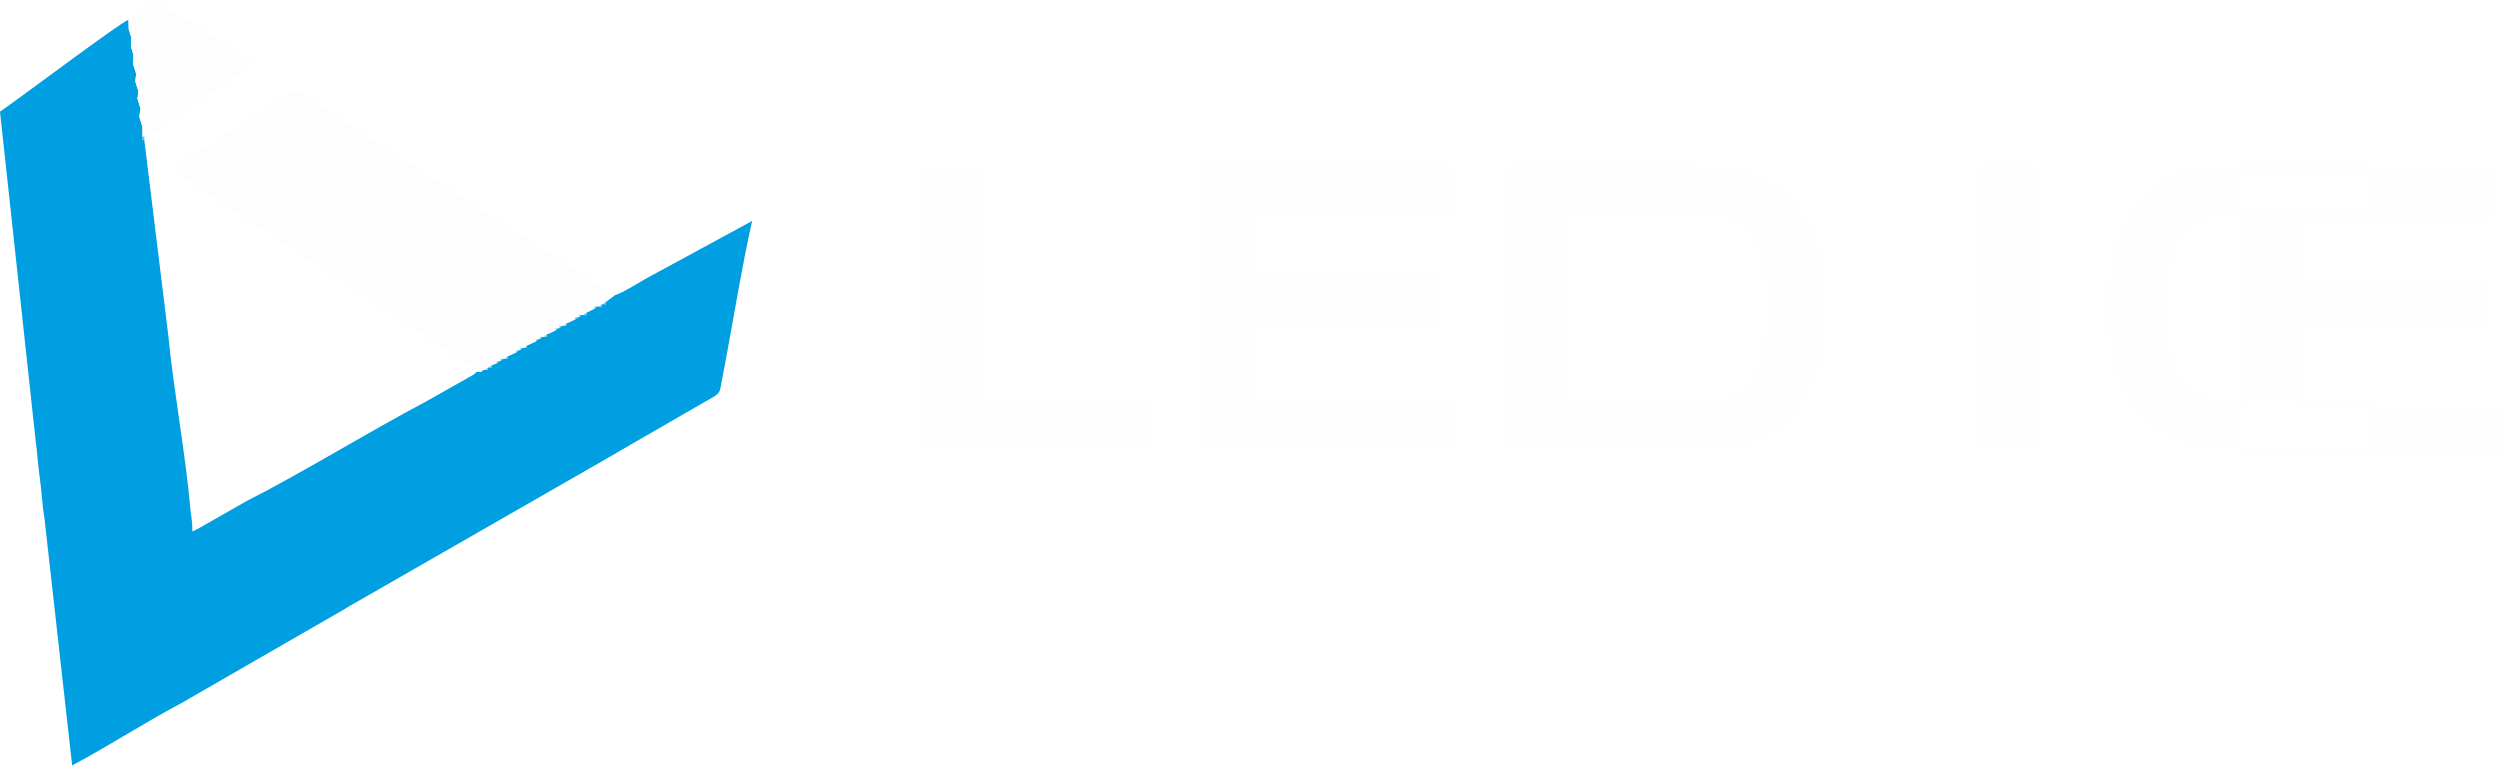
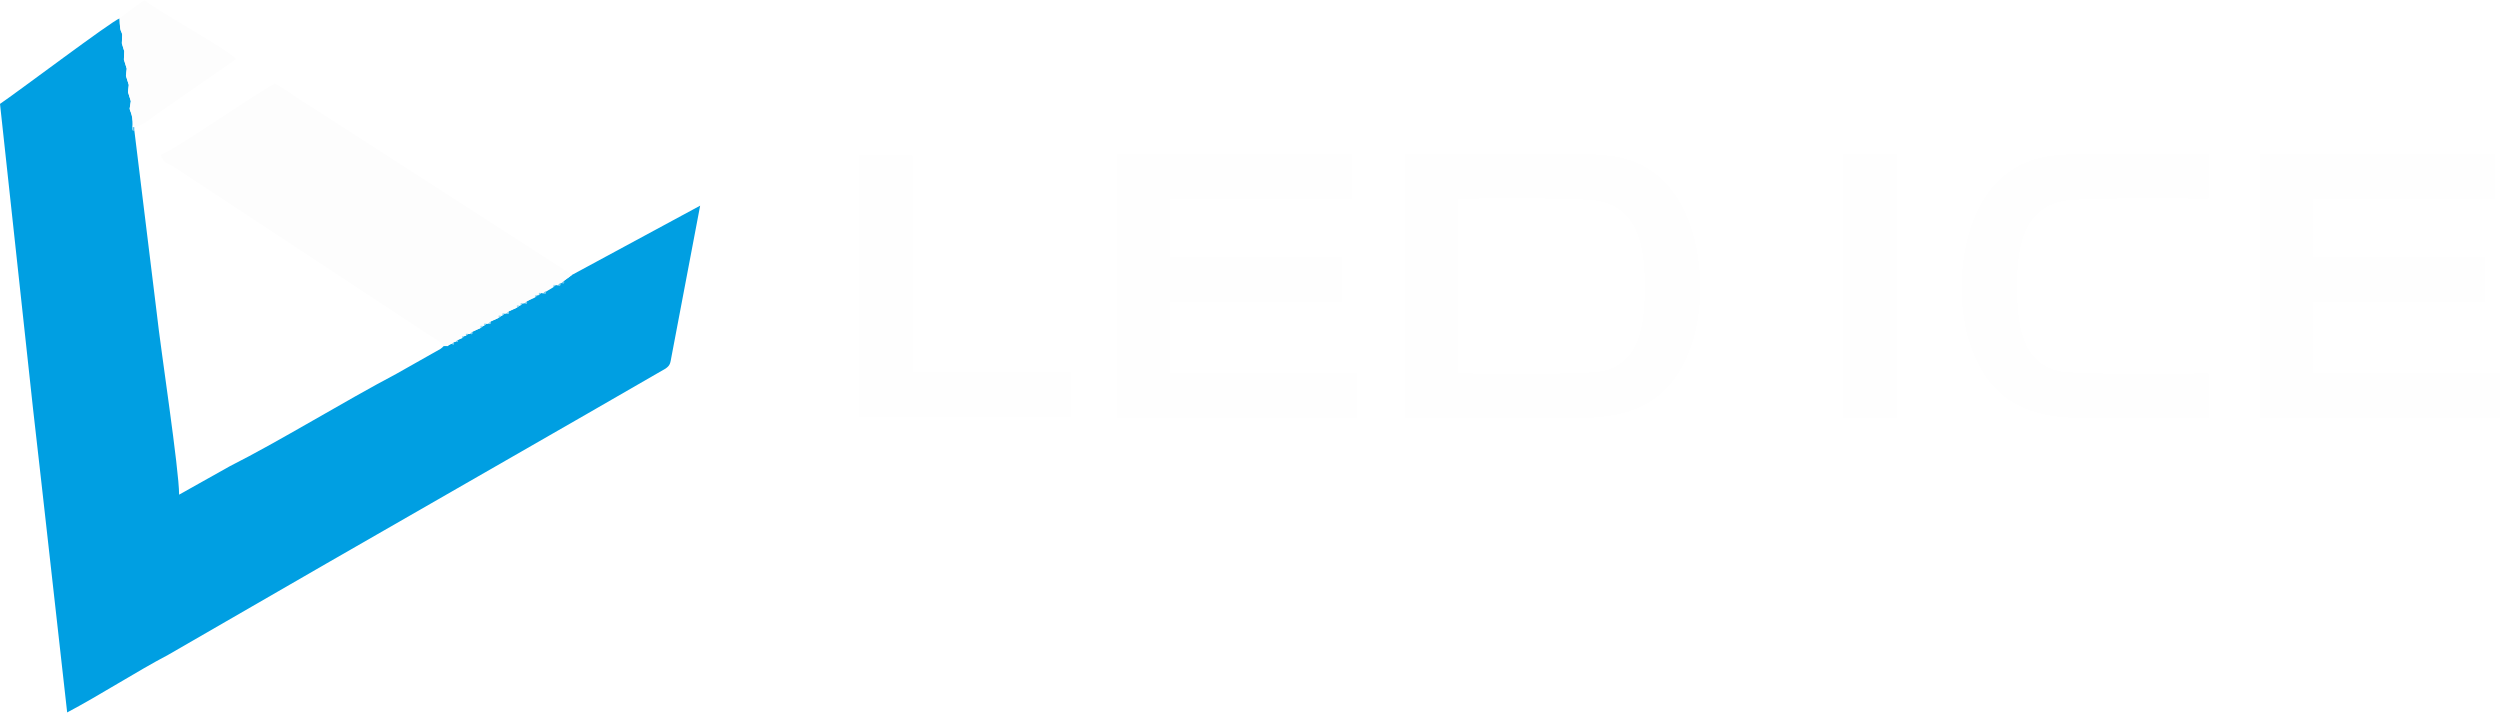
- <svg xmlns="http://www.w3.org/2000/svg" xml:space="preserve" width="3.811in" height="1.167in" version="1.1" style="shape-rendering:geometricPrecision; text-rendering:geometricPrecision; image-rendering:optimizeQuality; fill-rule:evenodd; clip-rule:evenodd" viewBox="0 0 3808.77 1165.96">
-   <defs>
-     <style type="text/css">
-    
-     .fil0 {fill:#009FE2}
-     .fil2 {fill:#5AC1EC}
-     .fil4 {fill:#6FCAEF}
-     .fil5 {fill:#8ED5F3}
-     .fil3 {fill:#A2DCF5}
-     .fil1 {fill:#FDFDFD}
-     .fil6 {fill:#FEFEFE;fill-rule:nonzero}
-    
-   </style>
-   </defs>
-   <g id="Слой_x0020_1">
-     <path class="fil0" d="M936.34 449.73l-13.2 9.8c0,5.19 1.25,3.88 -4.06,3.57l-2.21 0.05c0,5.03 1.21,3.73 -3.97,3.56l-3.12 -0.35 -4.02 3.57 -12.54 6.3c0,5.21 1.26,3.92 -4.06,3.58l-3.09 -0.37 -3.99 3.55 -2.16 0.11 -3.95 3.54 -13.29 6.07c0,4.76 1.12,3.42 -3.9,3.49l-2.62 -0.05 -3.93 3.56 -2.2 0.12 -3.96 3.51 -13.31 6.06c0,4.78 1.13,3.44 -3.89,3.49l-2.57 -0.02 -3.89 3.54 -2.3 0.11 -3.92 3.51 -13.33 6.07c0,4.78 1.13,3.45 -3.88,3.5l-2.57 -0.02 -3.93 3.52 -2.23 0.16 -3.9 3.47 -13.33 6.08c0,4.84 1.15,3.53 -3.88,3.52l-2.66 -0.04 -3.9 3.51 -2.23 0.18 -3.91 3.45 -7.05 2.49c0,4.92 1.16,3.6 -3.95,3.48l-2.31 0.11c0,4.88 1.15,3.55 -3.93,3.51l-2.58 -0.02 -3.88 3.31 -6.52 -0.01c-6.08,5.28 3.27,-1.87 -5.36,4.64l-72.37 40.9c-84.74,44.64 -190.81,109.96 -272.12,150.96l-67.92 38.69c-6.14,3.75 -9.87,5.13 -15.31,8 0,-18.21 -2.01,-21.17 -3.33,-36.64 -6.56,-76.92 -25.96,-183.26 -33.18,-259.97l-36.77 -299.69c-5.3,0 -3.47,1.01 -2.72,-5.28l-0.26 -15.26 -4.67 -14.97 1.93 -12.23 -4.67 -14.98 1.31 -11.63 -4.66 -14.96 1.31 -11.64 -4.65 -14.95 0.61 -13.5 -3.96 -13.09 0.61 -13.52 -3.97 -13.06 -0.37 -14.16c-11.93,3.64 -168.74,121.85 -195.71,139.92l54.05 498.94c2.62,17.88 3.62,39.16 6.66,59.96 2.66,18.15 3.72,41.85 7.26,62.7l41.96 374.46c54.25,-28.71 112.19,-66.31 165.46,-94.38l240.96 -138.81c8.18,-4.24 10.6,-6.59 18.86,-11.12l389.55 -223.41 35.78 -20.85 128.9 -74.31c8.09,-5.7 7.59,-9.31 9.73,-20.25 14.15,-72.1 32.02,-182.95 46.79,-246.36l-155.5 84.36c-12.87,6.75 -42.99,26.22 -54.14,28.9z" />
-     <path class="fil1" d="M726.23 566.32l6.52 0.01 3.88 -3.31 2.58 0.02 3.93 -3.51 2.31 -0.11 3.95 -3.48 7.05 -2.49c0,-4.83 -1.14,-3.51 3.91,-3.45l2.23 -0.18c0,-4.88 -1.16,-3.56 3.9,-3.51l2.66 0.04 3.88 -3.52 13.33 -6.08c0,-4.86 -1.15,-3.55 3.9,-3.47l2.23 -0.16c0,-4.91 -1.17,-3.59 3.93,-3.52l2.57 0.02 3.88 -3.5 13.33 -6.07c0,-4.97 -1.19,-3.67 3.92,-3.51l2.3 -0.11c0,-4.91 -1.18,-3.62 3.89,-3.54l2.57 0.02 3.89 -3.49 13.31 -6.06c0,-5 -1.2,-3.7 3.96,-3.51l2.2 -0.12c0,-4.99 -1.2,-3.69 3.93,-3.56l2.62 0.05 3.9 -3.49 13.29 -6.07c0,-5.03 -1.21,-3.75 3.95,-3.54l2.16 -0.11c0,-5.02 -1.2,-3.7 3.99,-3.55l3.09 0.37 4.06 -3.58 12.54 -6.3c0,-5.15 -1.24,-3.86 4.02,-3.57l3.12 0.35 3.97 -3.56 2.21 -0.05 4.06 -3.57 13.2 -9.8 -425.56 -274.26c-22.23,-12.79 -39.33,-27.39 -61.05,-38.89 -9.43,4.99 -13.57,8.3 -22.61,14.03 -25.94,16.44 -151.76,99.31 -163.95,102.56 3.9,14.62 11.63,13.3 24.68,21.96l29.96 20.01 379.77 249.85c9.79,6.53 22.74,13.25 28.65,21.32zm-530.52 -536.34l0.37 14.16 3.97 13.06 -0.61 13.52 3.96 13.09 -0.61 13.5 4.65 14.95 -1.31 11.64 4.66 14.96 -1.31 11.63 4.67 14.98 -1.93 12.23 4.67 14.97 0.26 15.26 2.72 0c10.35,0.2 33.37,-19.13 42.67,-25.35l123.9 -85.98c-6.89,-9.4 -23.6,-17.6 -35.28,-24.69 -14.42,-8.75 -24.72,-15.91 -39.1,-24.19l-69.9 -43.37c-6.12,-4.07 -2.42,-1.57 -5.63,-4.36 -14.57,9.75 -26.24,19.26 -40.81,29.98z" />
-     <path class="fil2" d="M219.87 213.21l0 -5.28 -2.72 0c-0.75,6.28 -2.59,5.28 2.72,5.28zm673.36 263.02l-4.06 3.58c5.32,0.34 4.06,1.63 4.06,-3.58zm29.91 -16.7l-4.06 3.57c5.31,0.31 4.06,1.62 4.06,-3.57z" />
-     <path class="fil3" d="M909.79 466.36c-5.26,-0.29 -4.02,-1.58 -4.02,3.57l4.02 -3.57z" />
-     <path class="fil4" d="M916.87 463.15l-3.97 3.56c5.18,0.17 3.97,1.47 3.97,-3.56z" />
-     <path class="fil5" d="M886.08 479.44c-5.19,-0.15 -3.99,-1.47 -3.99,3.55l3.99 -3.55z" />
-     <path class="fil3" d="M879.93 483.1c-5.17,-0.21 -3.95,-1.5 -3.95,3.54l3.95 -3.54zm-29.9 16.72c-5.16,-0.19 -3.96,-1.49 -3.96,3.51l3.96 -3.51z" />
-     <path class="fil5" d="M856.17 496.15c-5.13,-0.13 -3.93,-1.43 -3.93,3.56l3.93 -3.56z" />
-     <path class="fil3" d="M820.11 516.53c-5.11,-0.17 -3.92,-1.46 -3.92,3.51l3.92 -3.51z" />
-     <path class="fil2" d="M749.4 555.93l-3.95 3.48c5.12,0.13 3.95,1.44 3.95,-3.48z" />
-     <path class="fil5" d="M796.41 529.59c-5.1,-0.07 -3.93,-1.38 -3.93,3.52l3.93 -3.52zm29.89 -16.71c-5.07,-0.07 -3.89,-1.37 -3.89,3.54l3.89 -3.54z" />
-     <path class="fil4" d="M743.14 559.52l-3.93 3.51c5.08,0.03 3.93,1.36 3.93,-3.51z" />
-     <path class="fil5" d="M766.5 546.3c-5.07,-0.05 -3.9,-1.37 -3.9,3.51l3.9 -3.51z" />
-     <path class="fil3" d="M790.25 533.27c-5.05,-0.09 -3.9,-1.39 -3.9,3.47l3.9 -3.47zm-29.9 16.71c-5.05,-0.06 -3.91,-1.38 -3.91,3.45l3.91 -3.45z" />
-     <path class="fil4" d="M773.03 542.82l-3.88 3.52c5.03,0.01 3.88,1.33 3.88,-3.52zm29.83 -16.72l-3.88 3.5c5.01,-0.05 3.88,1.28 3.88,-3.5zm29.9 -16.71l-3.89 3.49c5.01,-0.05 3.89,1.29 3.89,-3.49zm29.93 -16.69l-3.9 3.49c5.01,-0.07 3.9,1.28 3.9,-3.49z" />
-     <path class="fil5" d="M200.05 57.2l-3.97 -13.06 3.97 13.06zm3.35 26.61l-3.96 -13.09 3.96 13.09zm4.04 28.45l-4.65 -14.95 4.65 14.95zm3.36 26.59l-4.66 -14.96 4.66 14.96zm3.35 26.61l-4.67 -14.98 4.67 14.98z" />
-     <polygon class="fil4" points="216.89,192.67 212.22,177.7 " />
-     <polygon class="fil5" points="736.63,563.02 732.75,566.33 " />
-     <path class="fil6" d="M3016.72 684.04l0 -432.14 87.51 0 0 432.14 -87.51 0zm-717.54 -432.14l280.48 0c35.91,0 63.28,2.72 82.08,8.25 25.24,7.43 46.93,20.78 64.98,39.83 18.05,19.05 31.83,42.35 41.24,70.01 9.38,27.55 14.08,61.66 14.08,102.1 0,35.61 -4.46,66.19 -13.28,91.94 -10.78,31.47 -26.2,56.9 -46.17,76.35 -15.12,14.73 -35.51,26.28 -61.16,34.5 -19.19,6.15 -44.88,9.15 -77.05,9.15l-285.21 0 0 -432.14zm87.52 73.03l0 286.08 186.22 0c24.25,0 41.75,-1.44 52.51,-4.12 14.17,-3.54 25.84,-9.59 35.11,-18 9.33,-8.47 16.86,-22.36 22.73,-41.64 5.88,-19.32 8.85,-45.77 8.85,-79.17 0,-33.4 -2.97,-58.94 -8.85,-76.86 -5.87,-17.88 -14.07,-31.82 -24.65,-41.85 -10.53,-9.97 -23.96,-16.75 -40.24,-20.32 -12.08,-2.65 -35.93,-4.12 -71.32,-4.12l-160.37 0zm-558.75 359.11l0 -432.14 384.88 0 0 73.03 -297.37 0 0 95.96 281.07 0 0 73.03 -281.07 0 0 117.09 305.82 0 0 73.03 -393.33 0zm-421.92 0l0 -428.52 87.51 0 0 355.49 260.01 0 0 73.03 -347.52 0zm2208.97 -432.14l-201.04 0c-35.91,0 -63.29,2.72 -82.08,8.25 -24.82,7.19 -47.31,20.99 -64.98,39.84 -18.05,19.05 -31.83,42.35 -41.24,70.01 -9.38,27.55 -14.08,61.66 -14.08,102.1 0,35.61 4.46,66.19 13.28,91.94 10.78,31.47 26.2,56.9 46.17,76.35 15.12,14.73 35.51,26.29 61.16,34.5 19.19,6.15 44.88,9.15 77.05,9.15l205.77 -0 0 -73.03 -194.3 0c-24.24,0 -41.75,-1.44 -52.51,-4.12 -14.17,-3.53 -25.84,-9.59 -35.11,-18 -9.33,-8.47 -16.86,-22.36 -22.73,-41.64 -5.88,-19.32 -8.85,-45.77 -8.85,-79.17 0,-33.4 2.97,-58.94 8.85,-76.86 5.87,-17.88 14.07,-31.82 24.65,-41.85 10.53,-9.97 23.96,-16.75 40.24,-20.32 12.07,-2.65 35.93,-4.12 71.32,-4.12l168.45 0 0 -73.03zm-199.56 440.39l0 -432.14 384.88 0 0 73.03 -297.37 0 0 95.96 281.07 0 0 73.03 -281.07 0 0 117.09 305.82 0 0 73.03 -393.34 0z" />
-   </g>
+ <svg xmlns="http://www.w3.org/2000/svg" width="1228" height="350" viewBox="0 0 11563.74 3295.02" shape-rendering="geometricPrecision" image-rendering="optimizeQuality" fill-rule="evenodd">
+   <path d="M2646.12 1270.93l-37.32 27.7c0 16.26 4.63 9.71-17.71 10.23 0 13 5.59 11.95-20.02 9.07l-46.79 27.89c0 13.91 5.7 12.19-20.2 9.09l-66.12 37.49c0 21.34-5.37 4.83-18.41 9.72l-28.53 20.32-37.63 17.13c0 21.4-5.18 4.81-18.26 9.83l-28.56 20.23-37.66 17.15c0 21.43-5.05 4.85-18.24 9.85l-28.41 20.21-37.66 17.19c0 21.84-5.14 4.82-18.47 9.82l-48.33 27.23c0 15.23 4.52 9.08-17.68 10.14 0 21.74-4.78 4.91-18.39 9.88l-10.96 9.37-18.44-.04c-17.16 14.92 9.23-5.29-15.13 13.12l-204.52 115.58c-239.48 126.16-539.22 310.75-769 426.61l-235.22 131.95c0-117-85.26-672.91-103.19-838.24L621.35 602.52c-22.47 0-.54-9.14-8.42-58.04l-13.19-42.31 5.46-34.56-13.18-42.32 3.71-32.88-13.18-42.26 3.7-32.89L573.09 275l1.74-38.15-11.2-37 1.72-38.2c-2.99-23.87-10.35-4.32-12.26-76.92C519.36 95 76.23 429.07 0 480.13l152.76 1410.02 39.33 346.65 118.58 1058.22c153.32-81.12 317.05-187.4 467.61-266.72l734.24-423.71 1202.01-690.29 364.28-210c22.86-16.1 21.45-26.32 27.51-57.22l132.23-696.23-592.43 320.08z" fill="#009fe2" />
+   <path d="M2052.33 1600.43c33.72.06 44.19-21.83 85.41-36.4 0-15.27-4.3-8.54 17.36-10.25 0-22.05 5.15-4.78 18.53-9.81l10.97-9.94 37.66-17.19c0-15.33-4.35-8.69 17.31-10.26 0-22.07 4.95-4.79 18.37-9.9l10.97-9.9 37.66-17.15c0-15.52-4.56-9.17 17.57-10.22 0-22.17 4.75-4.83 18.26-9.97l10.99-9.87 37.63-17.13c0-15.85-4.44-9.06 17.41-10.27 0-22.57 4.88-4.85 18.53-9.92l11-9.85 37.57-17.15c0-15.94-4.45-9.19 17.28-10.3 0-12.74-5.59-12.06 20.01-9l46.89-27.93c0-13.7-5.65-12 20.17-9.1l66.24-47.99-1202.64-775.05c-62.81-36.15-111.14-77.4-172.54-109.89-87.91 46.52-476.8 316.04-527.21 329.5 11.03 41.3 32.86 37.59 69.74 62.06l1157.9 762.64c27.68 18.44 64.26 37.45 80.96 60.24zM553.09 84.73c1.91 72.6 9.27 53.05 12.26 76.92l-1.72 38.2 11.2 37-1.74 38.15 13.16 42.26-3.7 32.89 13.18 42.26-3.71 32.88 13.18 42.32-5.46 34.56c1.33 18.23 12.6 7.64 13.93 85.44 41.56 0 89.14-44.99 128.26-71.63l350.14-242.97C1062.63 232.84 725.25 49.38 668.42 0c-41.17 27.56-74.15 54.44-115.33 84.73z" fill="#fdfdfd" />
+   <path d="M621.35 602.52v-14.91h-7.68c-2.12 17.76-7.31 14.91 7.68 14.91zm1902.93 743.3l-11.46 10.13c15.03.96 11.46 4.6 11.46-10.13zm84.52-47.19l-11.47 10.09c15 .87 11.47 4.57 11.47-10.09z" fill="#5ac1ec" />
+   <path d="M2571.07 1317.93c-14.87-.81-11.36-4.47-11.36 10.09l11.36-10.09z" fill="#a2dcf5" />
+   <path d="M2591.09 1308.86l-11.21 10.06c14.63.48 11.21 4.16 11.21-10.06z" fill="#6fcaef" />
+   <path d="M2504.08 1354.91c-14.67-.42-11.27-4.15-11.27 10.04l11.27-10.04z" fill="#8ed5f3" />
+   <path d="M2486.7 1365.26c-14.6-.59-11.17-4.23-11.17 9.99l11.17-9.99zm-84.48 47.25c-14.58-.53-11.2-4.21-11.2 9.93l11.2-9.93z" fill="#a2dcf5" />
+   <path d="M2419.55 1402.12c-14.51-.37-11.12-4.05-11.12 10.05l11.12-10.05z" fill="#8ed5f3" />
+   <path d="M2317.64 1459.72c-14.44-.47-11.07-4.12-11.07 9.91l11.07-9.91z" fill="#a2dcf5" />
+   <path d="M2117.8 1571.08l-11.16 9.83c14.46.35 11.16 4.07 11.16-9.83z" fill="#5ac1ec" />
+   <path d="M2250.67 1496.63c-14.4-.19-11.1-3.91-11.1 9.95l11.1-9.95zm84.46-47.23c-14.33-.21-10.99-3.88-10.99 10.01l10.99-10.01z" fill="#8ed5f3" />
+   <path d="M2100.12 1581.22l-11.09 9.93c14.35.09 11.09 3.84 11.09-9.93z" fill="#6fcaef" />
+   <path d="M2166.13 1543.85c-14.32-.15-11.03-3.86-11.03 9.93l11.03-9.93z" fill="#8ed5f3" />
+   <path d="M2233.27 1507.04c-14.27-.24-11.01-3.92-11.01 9.8l11.01-9.8zm-84.49 47.24c-14.26-.18-11.04-3.9-11.04 9.75l11.04-9.75z" fill="#a2dcf5" />
+   <path d="M2184.6 1534.03l-10.97 9.94c14.23.02 10.97 3.74 10.97-9.94zm84.31-47.25l-10.97 9.9c14.17-.14 10.97 3.62 10.97-9.9zm84.48-47.21l-10.99 9.87c14.17-.14 10.99 3.64 10.99-9.87zm84.57-47.17l-11 9.85c14.16-.19 11 3.62 11-9.85z" fill="#6fcaef" />
+   <path d="M565.35 161.65h0m9.48 75.2h0m11.42 80.41h0m9.48 75.15h0m9.47 75.2h0" fill="#8ed5f3" />
+   <path d="M612.93 544.48h0" fill="#6fcaef" />
+   <path d="M2081.73 1591.1h0" fill="#8ed5f3" />
+   <path d="M8525.28 1933.11V711.87h247.32v1221.24zM6497.5 711.87h792.63c176.94 0 304.13 18.18 415.61 135.88 171.17 180.71 192.13 532.22 118.83 746.22-86.94 253.83-256.79 339.14-521.07 339.14h-806V711.87zm247.33 206.39v808.47c111.62 0 594.33 8.38 674.64-11.66 170.61-42.56 188.49-221.46 188.49-392.29 0-177.1-27.1-353.09-208.38-392.87-83.85-18.39-538.87-11.65-654.75-11.65zM5165.79 1933.11V711.87h1087.67v206.39h-840.35v271.19h794.31v206.39h-794.31v330.89h864.24v206.38zM3973.44 1928V716.99h247.31v1004.62h734.79V1928zm6242.57-1216.13h-568.14c-176.95 0-304.13 18.18-415.61 135.88-171.17 180.71-192.13 532.22-118.83 746.22 86.94 253.85 256.79 339.14 521.07 339.14h581.51v-206.38c-113.75 0-616.54 8.54-697.48-11.66-170.59-42.55-188.49-221.48-188.49-392.29 0-177.09 27.11-353.12 208.38-392.87 84.68-18.57 560.18-11.65 677.59-11.65V711.87zm236.16 1221.24V711.87h1087.68v206.39h-840.36v271.19h794.32v206.39h-794.32v330.89h864.25v206.38z" fill="#fefefe" fill-rule="nonzero" />
</svg>
